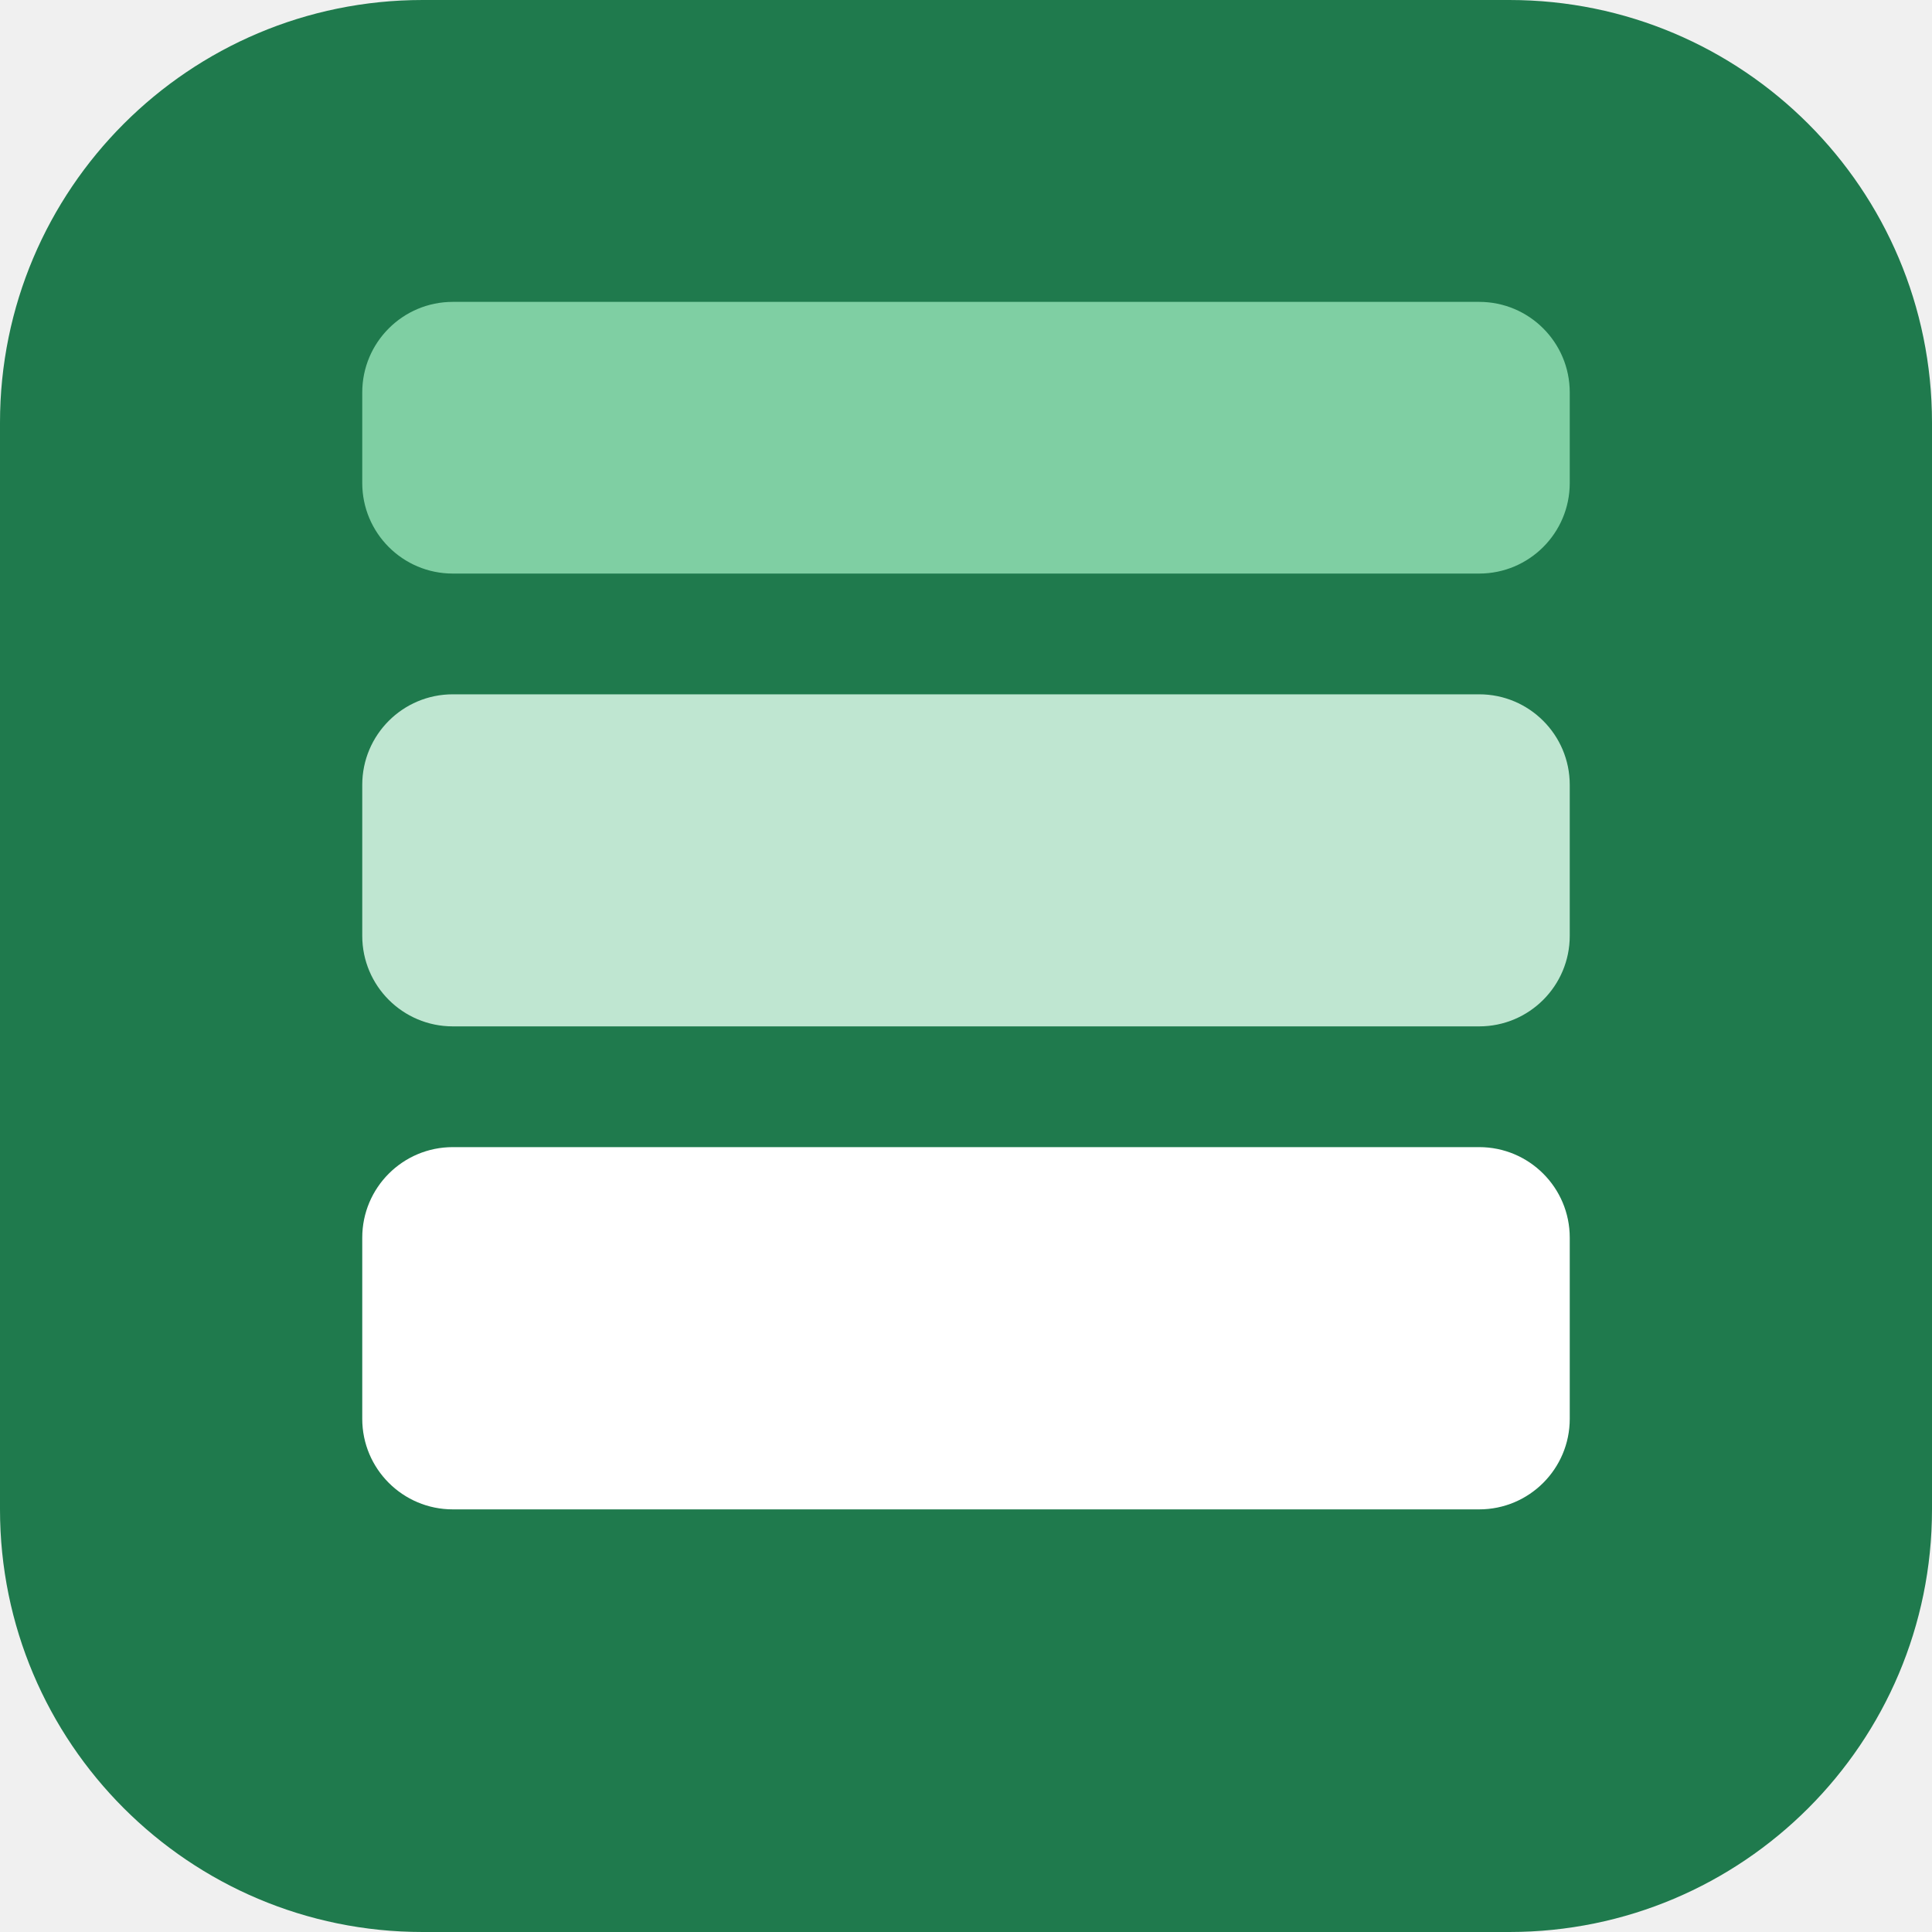
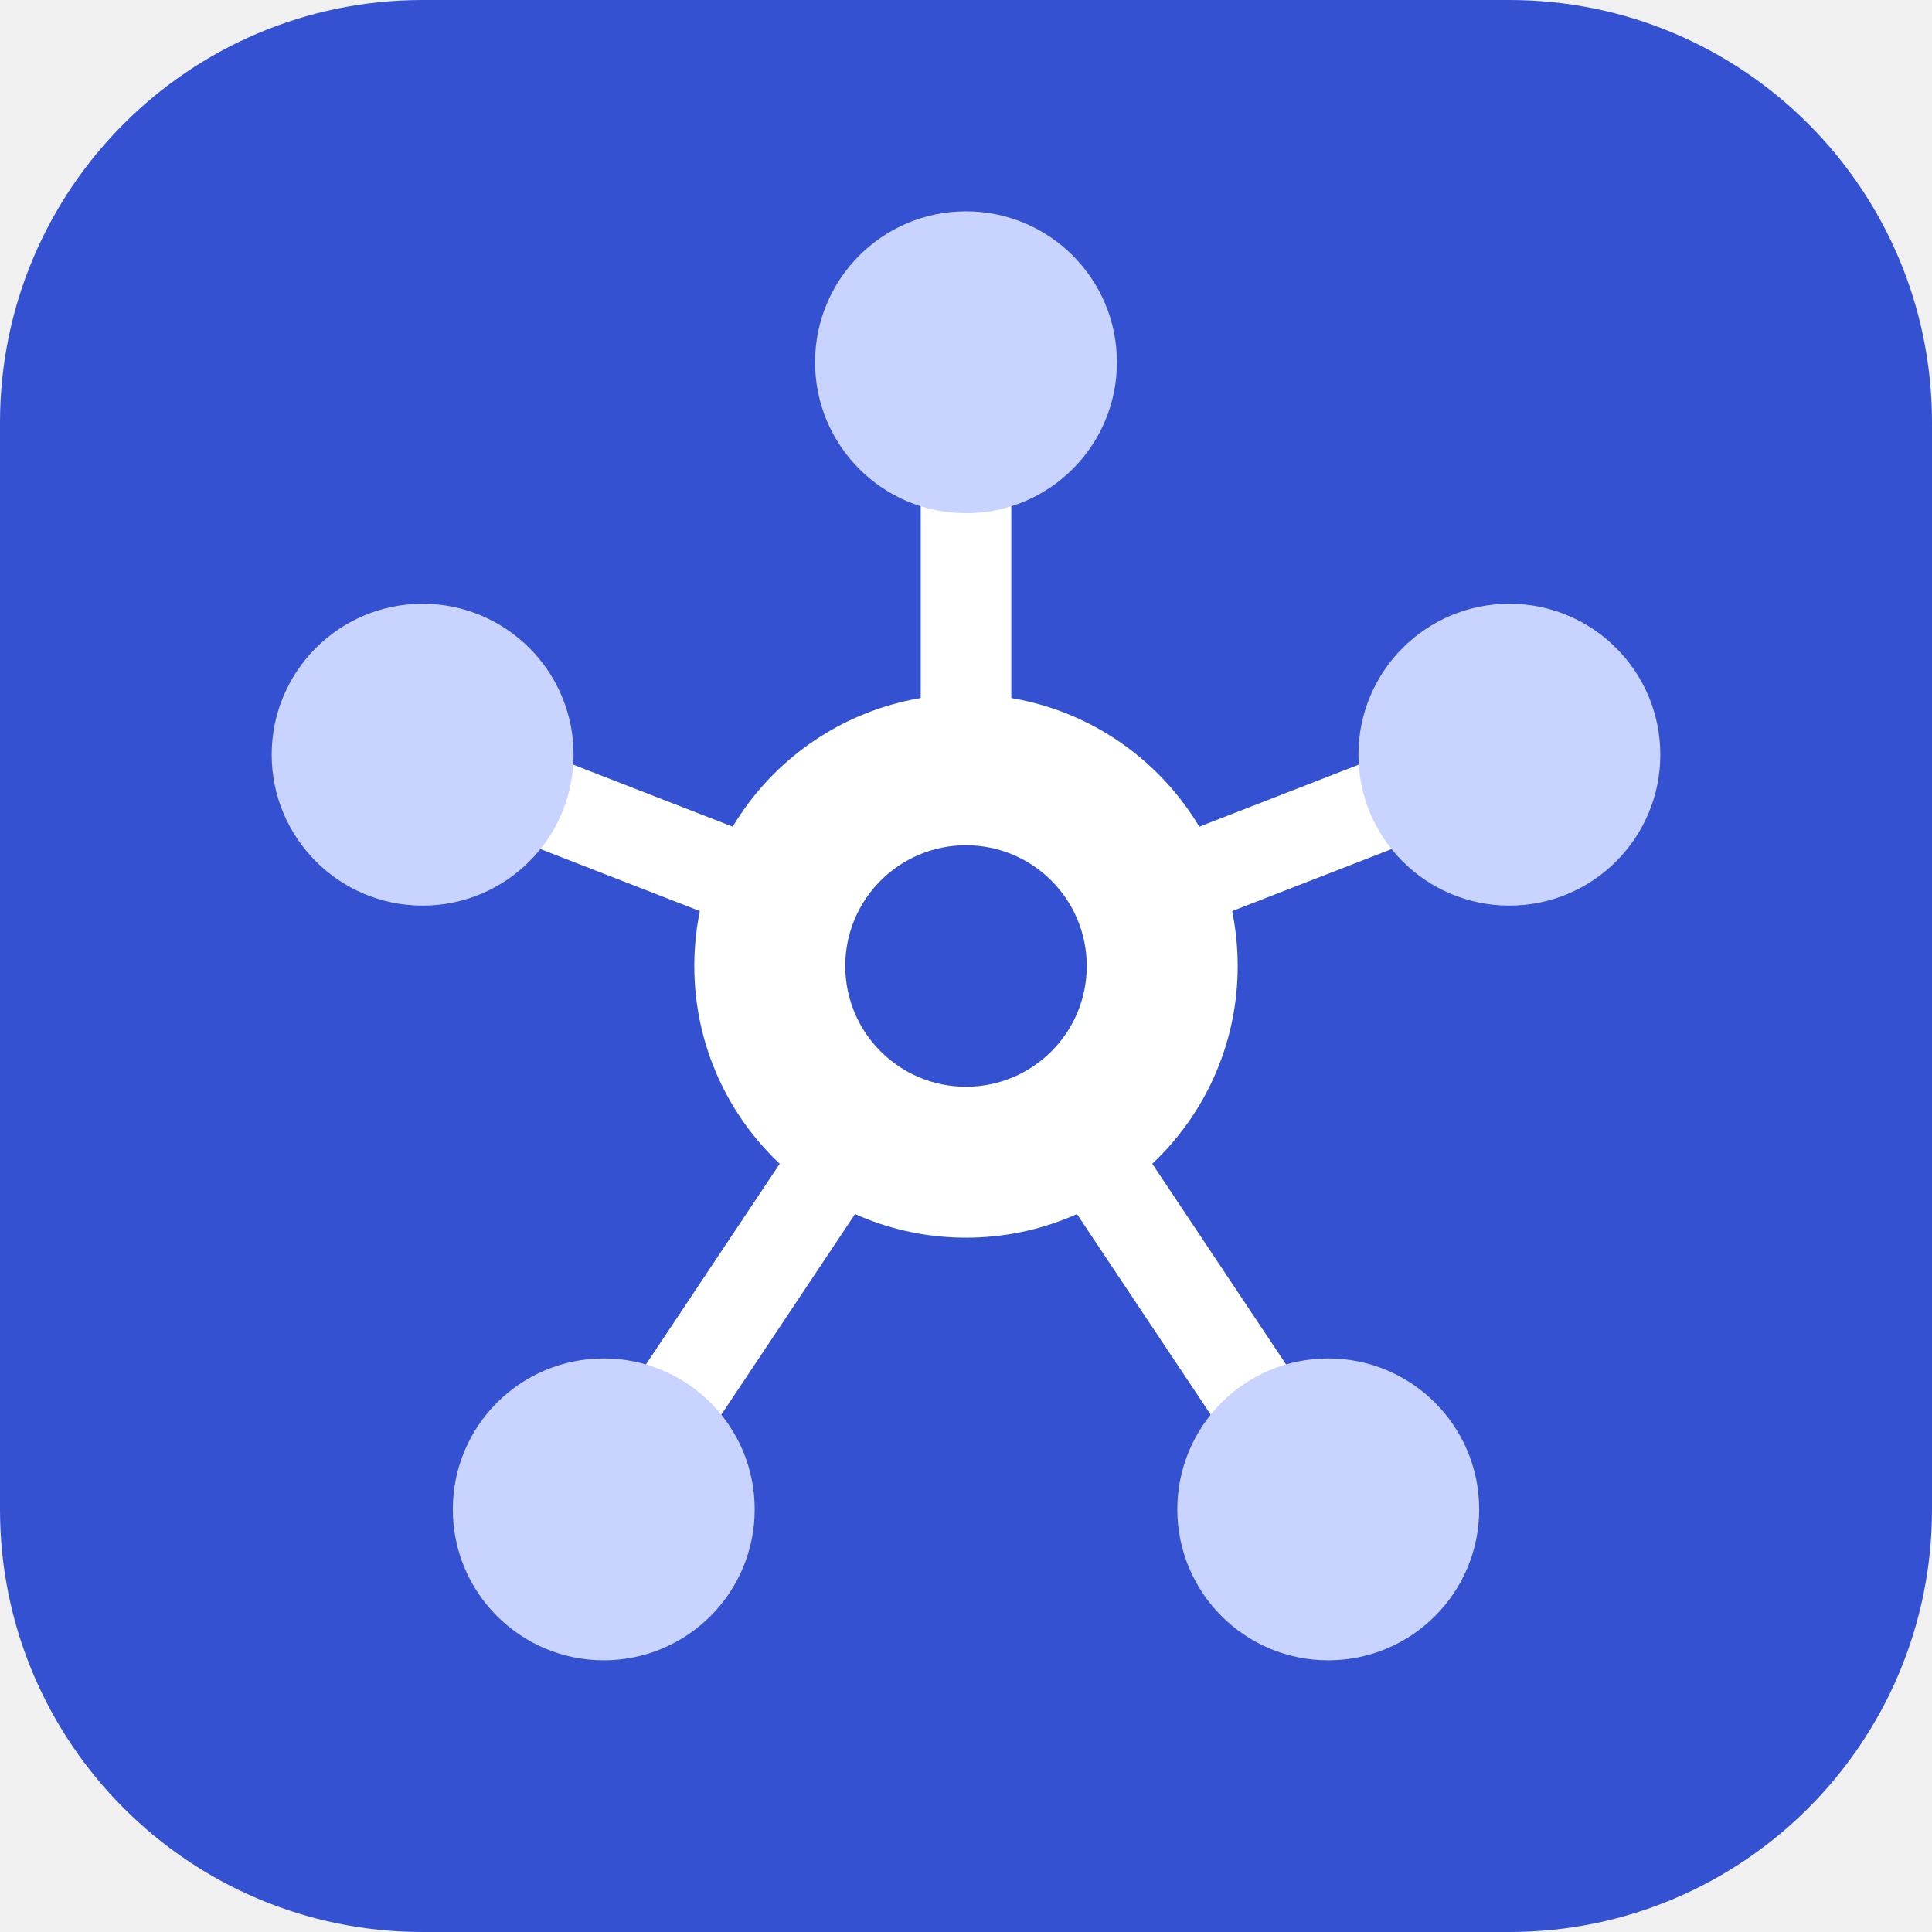
<svg xmlns="http://www.w3.org/2000/svg" viewBox="0 0 64 64">
-   <rect width="64" height="64" rx="14" fill="#1f7a4d" />
-   <rect x="12" y="38" width="40" height="12" rx="3" fill="#ffffff" />
-   <rect x="12" y="23" width="40" height="11" rx="3" fill="#bfe6d1" />
-   <rect x="12" y="10" width="40" height="9" rx="3" fill="#7fcfa3" />
+   <rect width="64" height="64" rx="14" fill="#3451d1" />
+   <g stroke="#fff" stroke-width="3" stroke-linecap="round">
+     <line x1="32" y1="32" x2="32" y2="12" />
+     <line x1="32" y1="32" x2="50" y2="25" />
+     <line x1="32" y1="32" x2="44" y2="50" />
+     <line x1="32" y1="32" x2="20" y2="50" />
+     <line x1="32" y1="32" x2="14" y2="25" />
+   </g>
+   <g fill="#c9d3ff">
+     <circle cx="32" cy="12" r="5" />
+     <circle cx="50" cy="25" r="5" />
+     <circle cx="44" cy="50" r="5" />
+     <circle cx="20" cy="50" r="5" />
+     <circle cx="14" cy="25" r="5" />
+   </g>
+   <circle cx="32" cy="32" r="9" fill="#fff" />
+   <circle cx="32" cy="32" r="4" fill="#3451d1" />
</svg>
